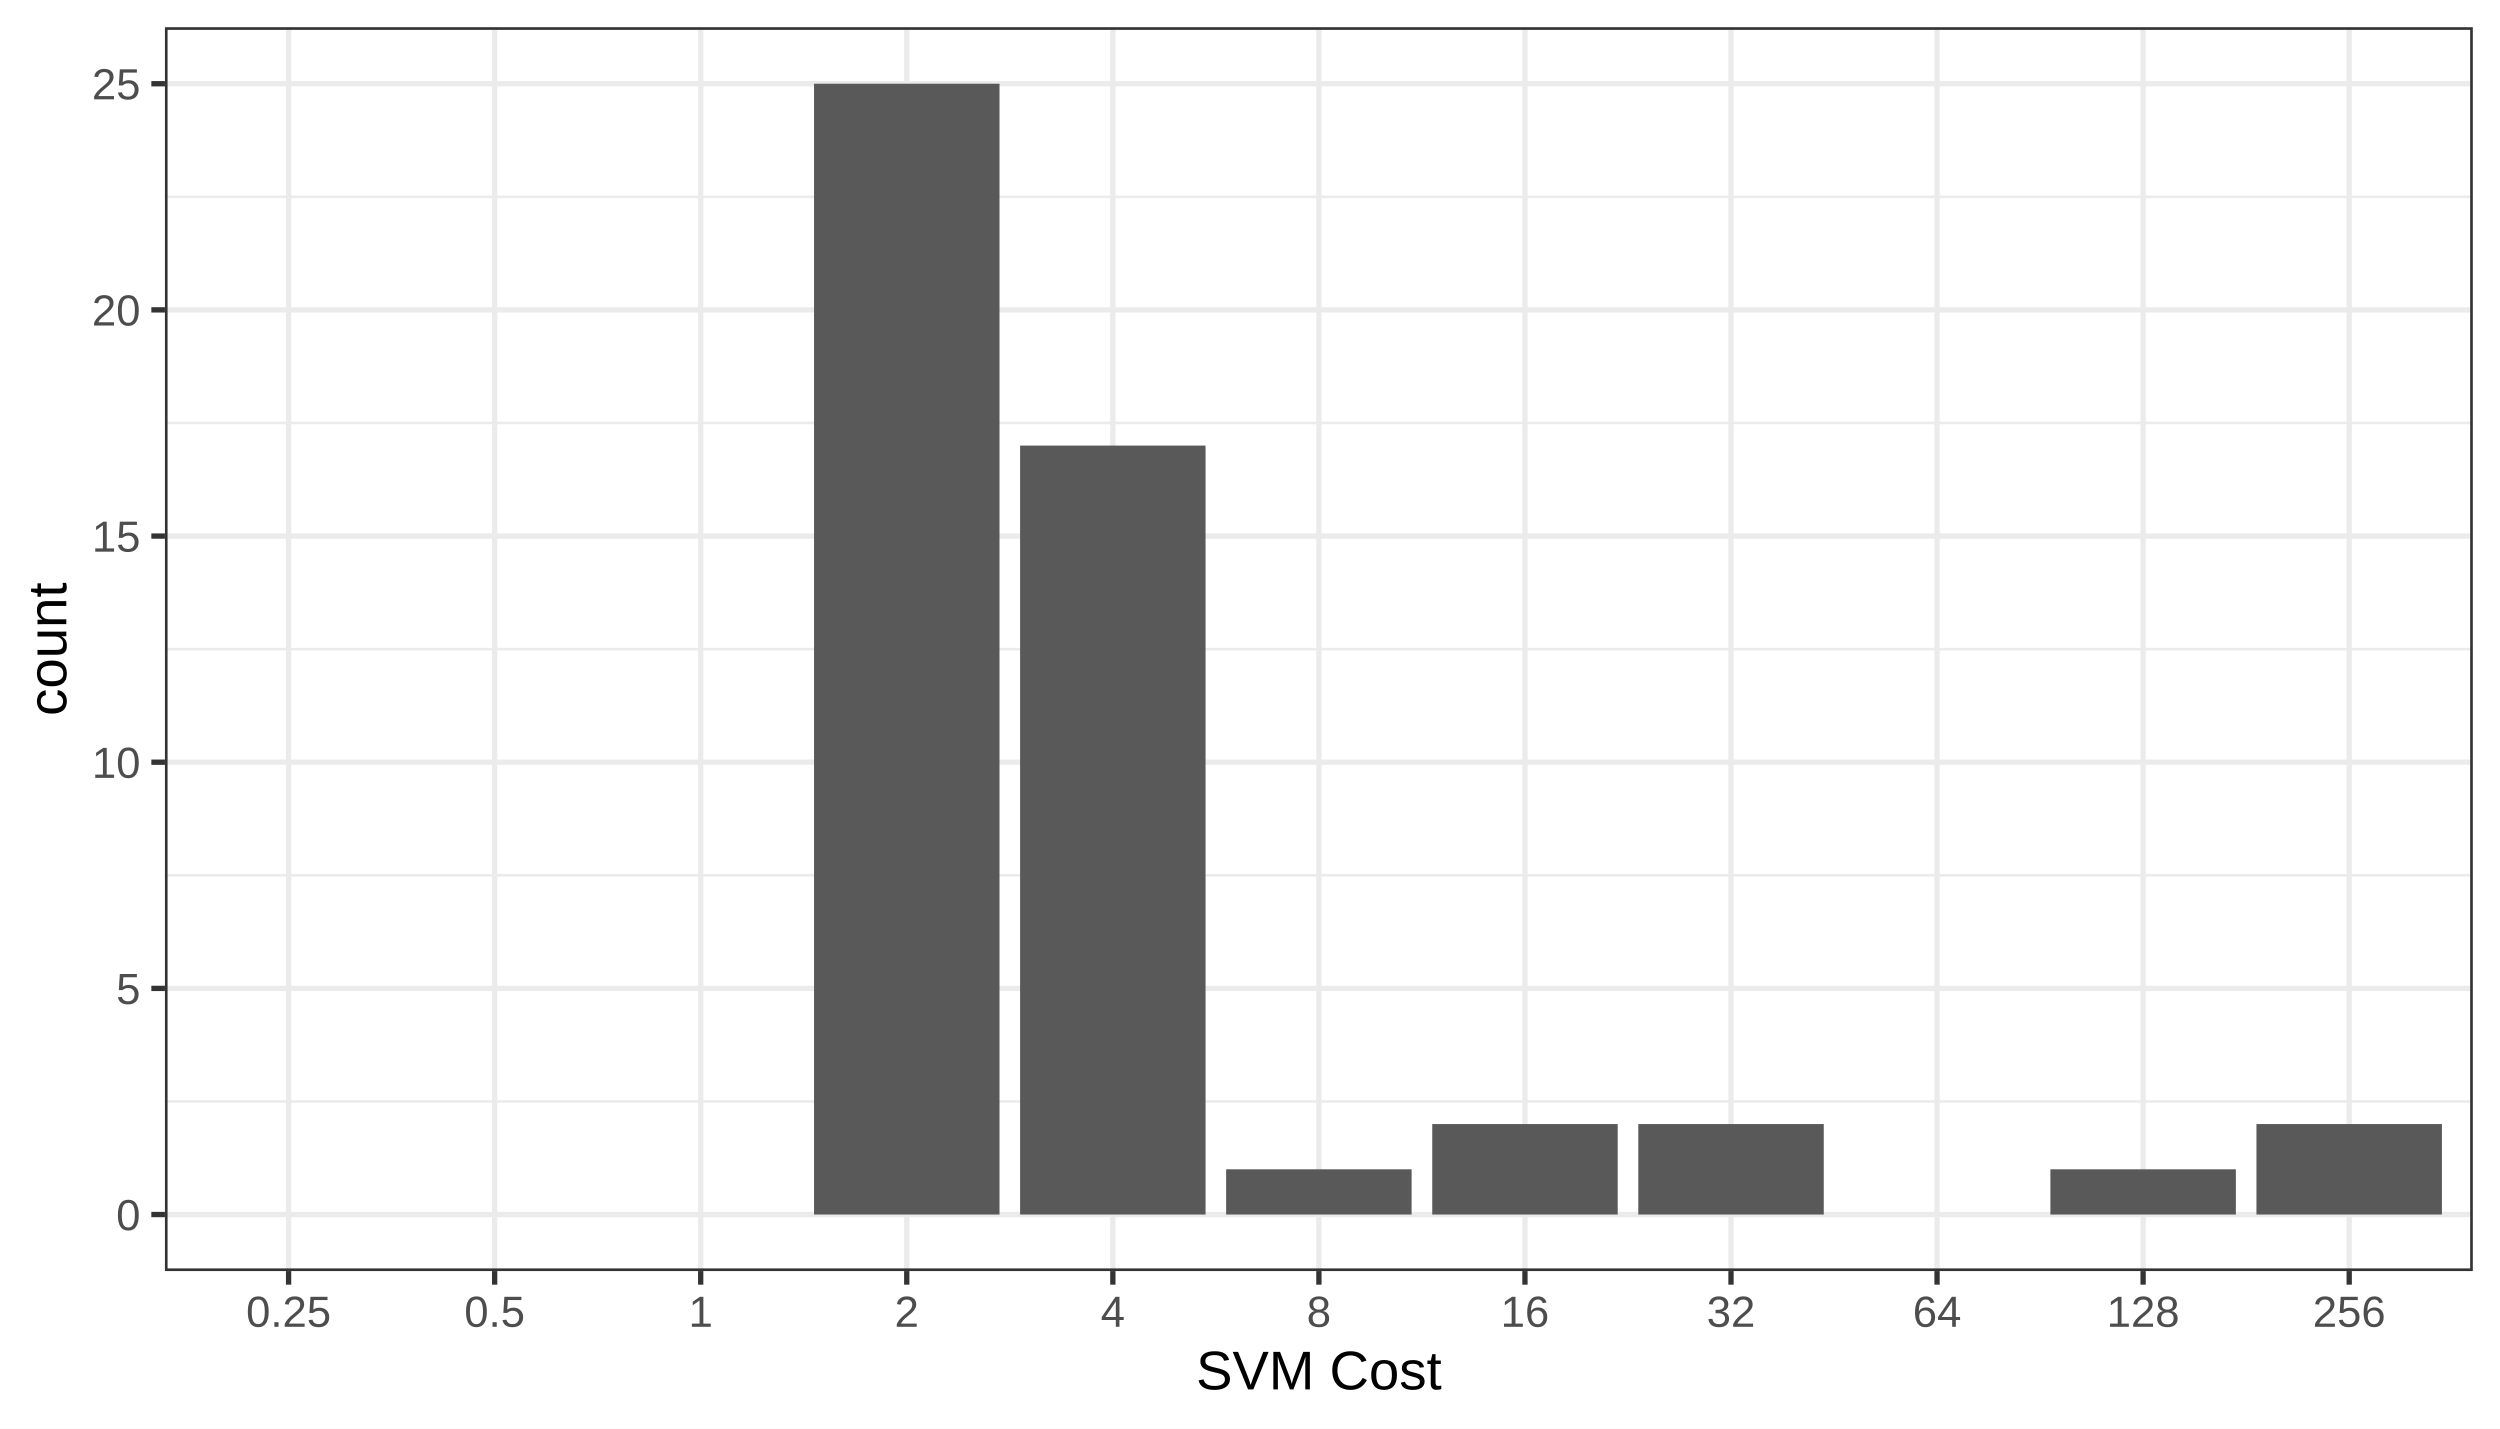
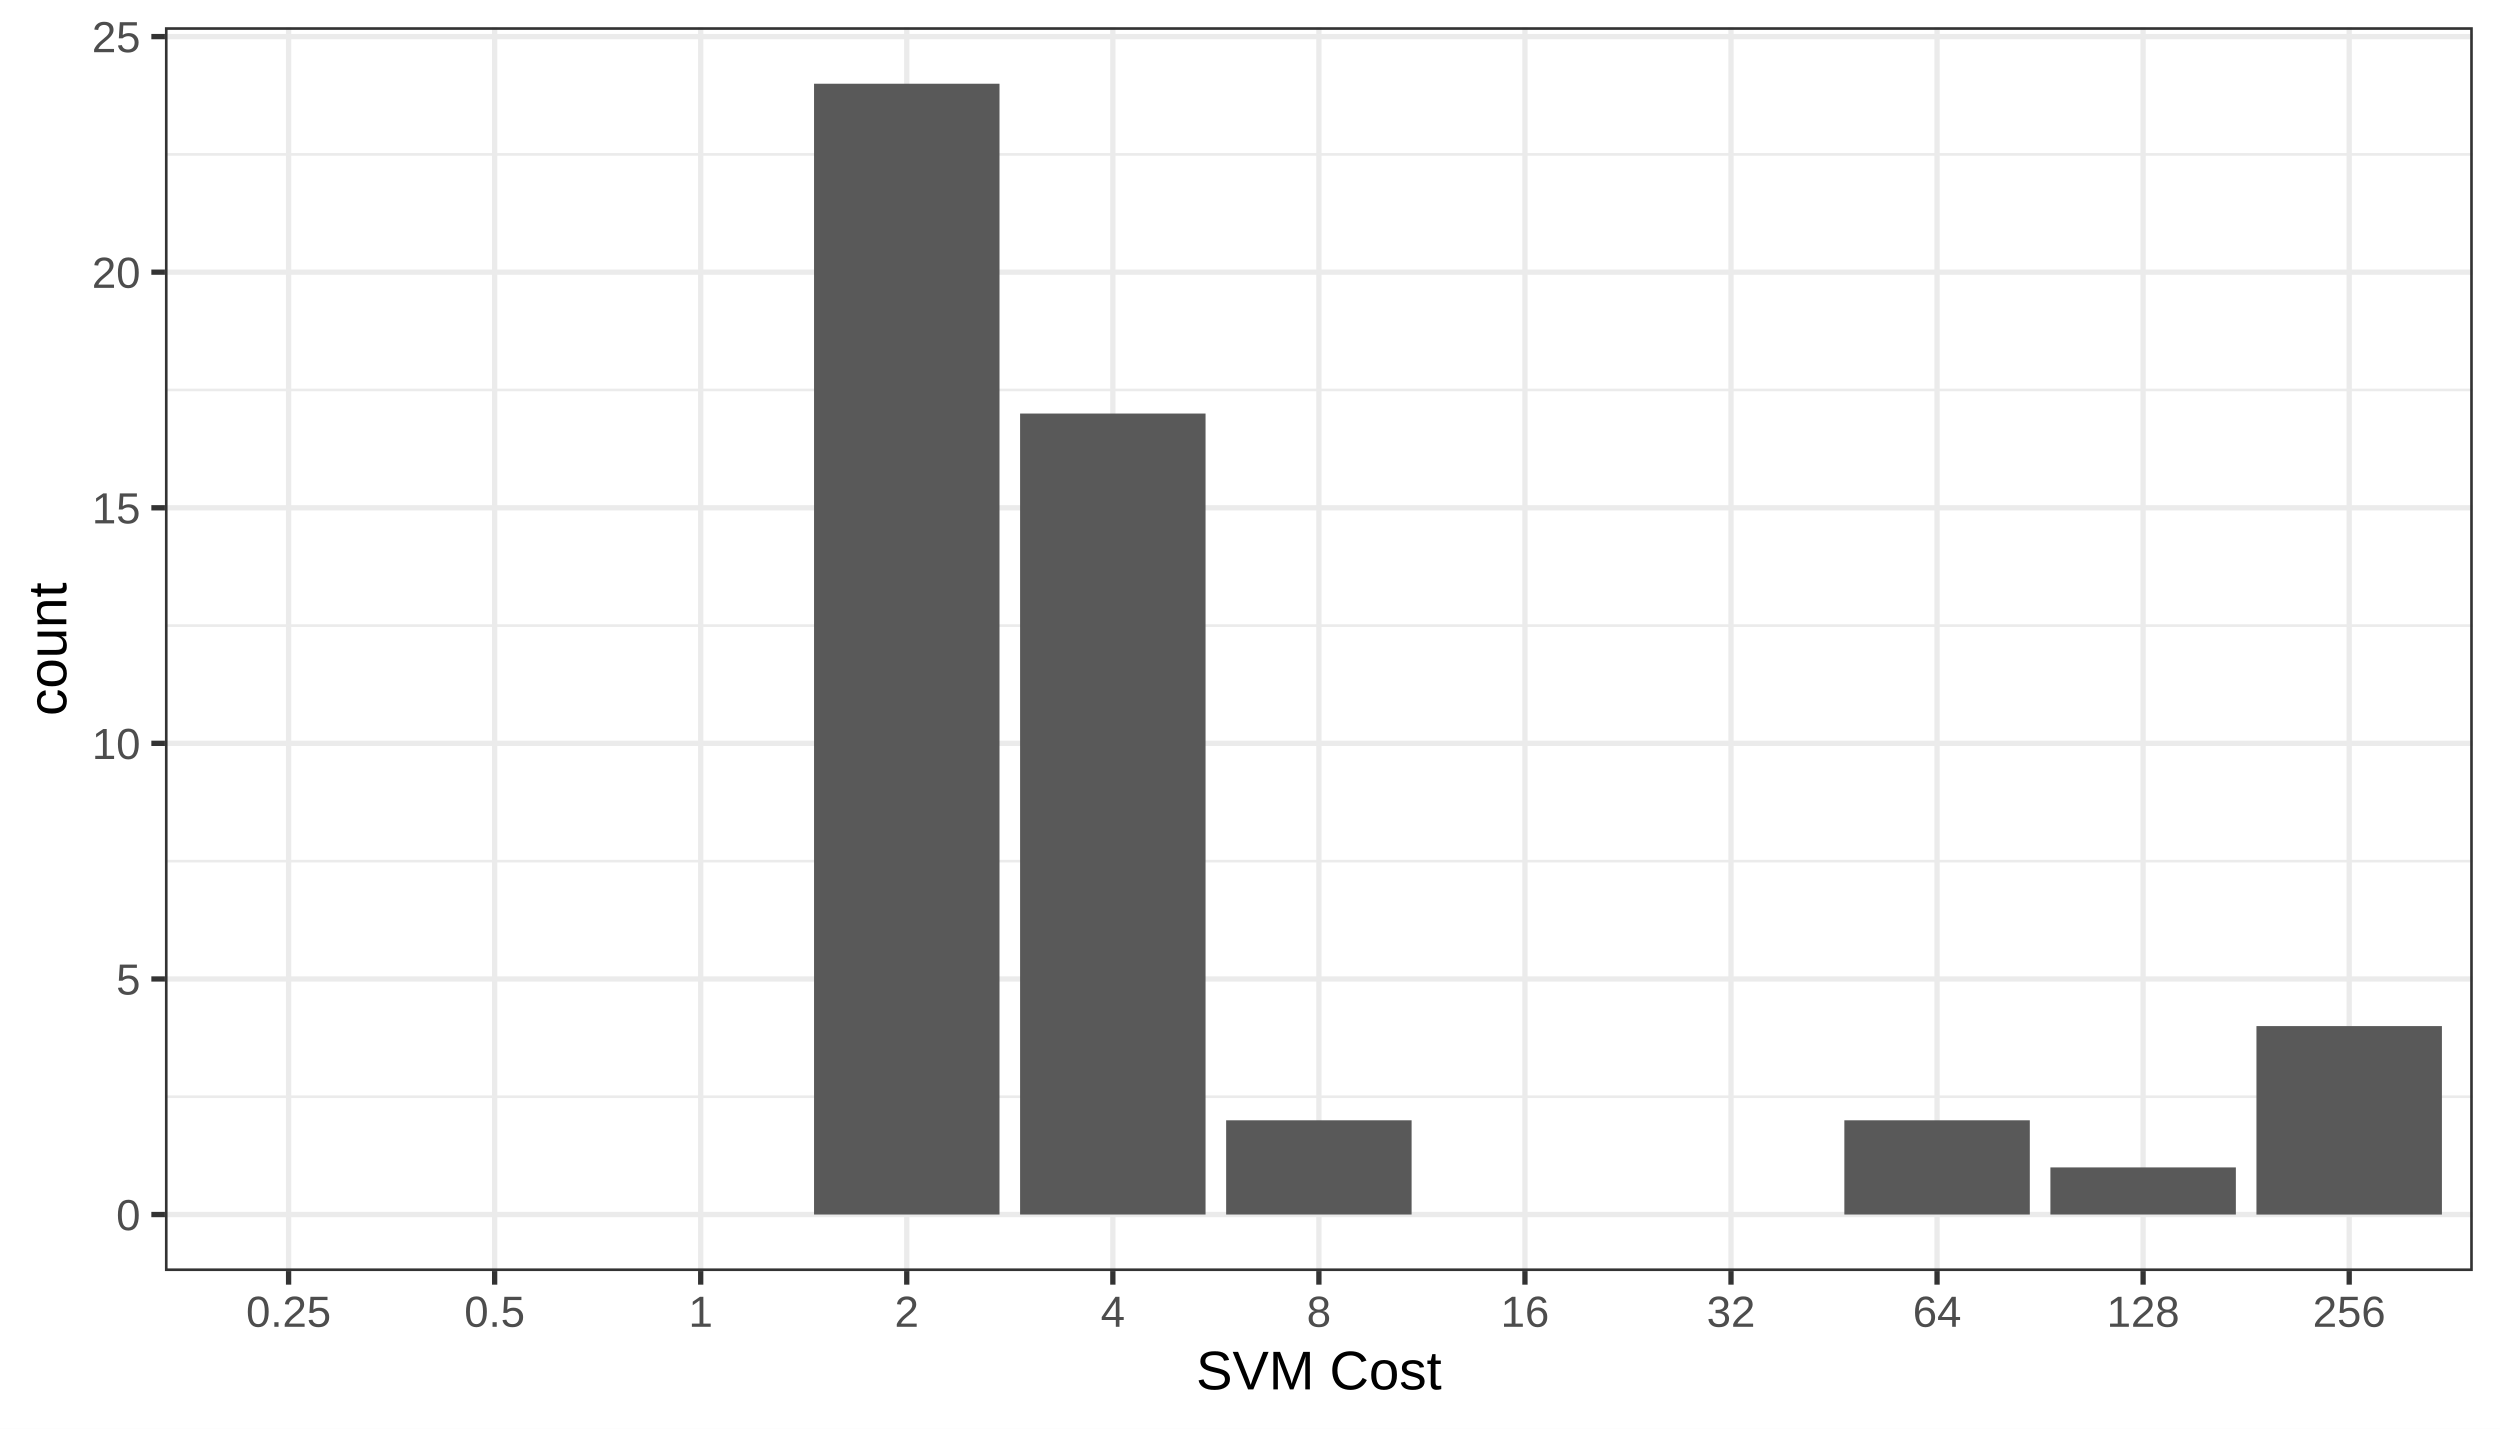
<svg xmlns="http://www.w3.org/2000/svg" class="svglite" width="504.00pt" height="288.00pt" viewBox="0 0 504.00 288.00">
  <defs>
    <style type="text/css">
    .svglite line, .svglite polyline, .svglite polygon, .svglite path, .svglite rect, .svglite circle {
      fill: none;
      stroke: #000000;
      stroke-linecap: round;
      stroke-linejoin: round;
      stroke-miterlimit: 10.00;
    }
  </style>
  </defs>
  <rect width="100%" height="100%" style="stroke: none; fill: none;" />
  <defs>
    <clipPath id="cpMC4wMHw1MDQuMDB8MC4wMHwyODguMDA=">
      <rect x="0.00" y="0.00" width="504.00" height="288.00" />
    </clipPath>
  </defs>
  <g clip-path="url(#cpMC4wMHw1MDQuMDB8MC4wMHwyODguMDA=)">
    <rect x="0.00" y="0.00" width="504.00" height="288.00" style="stroke-width: 1.07; stroke: #FFFFFF; fill: #FFFFFF;" />
  </g>
  <defs>
    <clipPath id="cpMzMuMjV8NDk4LjUyfDUuNDh8MjU2LjI1">
      <rect x="33.25" y="5.48" width="465.27" height="250.77" />
    </clipPath>
  </defs>
  <g clip-path="url(#cpMzMuMjV8NDk4LjUyfDUuNDh8MjU2LjI1)">
    <rect x="33.25" y="5.48" width="465.27" height="250.77" style="stroke-width: 1.07; stroke: none; fill: #FFFFFF;" />
-     <polyline points="33.25,222.05 498.52,222.05 " style="stroke-width: 0.53; stroke: #EBEBEB; stroke-linecap: butt;" />
-     <polyline points="33.25,176.46 498.52,176.46 " style="stroke-width: 0.53; stroke: #EBEBEB; stroke-linecap: butt;" />
-     <polyline points="33.25,130.87 498.52,130.87 " style="stroke-width: 0.53; stroke: #EBEBEB; stroke-linecap: butt;" />
-     <polyline points="33.25,85.27 498.52,85.27 " style="stroke-width: 0.53; stroke: #EBEBEB; stroke-linecap: butt;" />
-     <polyline points="33.25,39.68 498.52,39.68 " style="stroke-width: 0.53; stroke: #EBEBEB; stroke-linecap: butt;" />
+     <polyline points="33.25,221.10 498.52,221.10 " style="stroke-width: 0.53; stroke: #EBEBEB; stroke-linecap: butt;" />
+     <polyline points="33.25,173.61 498.52,173.61 " style="stroke-width: 0.53; stroke: #EBEBEB; stroke-linecap: butt;" />
+     <polyline points="33.25,126.12 498.52,126.12 " style="stroke-width: 0.53; stroke: #EBEBEB; stroke-linecap: butt;" />
+     <polyline points="33.25,78.62 498.52,78.62 " style="stroke-width: 0.53; stroke: #EBEBEB; stroke-linecap: butt;" />
+     <polyline points="33.25,31.13 498.52,31.13 " style="stroke-width: 0.53; stroke: #EBEBEB; stroke-linecap: butt;" />
    <polyline points="33.25,244.85 498.52,244.85 " style="stroke-width: 1.07; stroke: #EBEBEB; stroke-linecap: butt;" />
-     <polyline points="33.25,199.26 498.52,199.26 " style="stroke-width: 1.07; stroke: #EBEBEB; stroke-linecap: butt;" />
-     <polyline points="33.25,153.66 498.52,153.66 " style="stroke-width: 1.07; stroke: #EBEBEB; stroke-linecap: butt;" />
-     <polyline points="33.25,108.07 498.52,108.07 " style="stroke-width: 1.07; stroke: #EBEBEB; stroke-linecap: butt;" />
-     <polyline points="33.25,62.47 498.52,62.47 " style="stroke-width: 1.07; stroke: #EBEBEB; stroke-linecap: butt;" />
-     <polyline points="33.25,16.88 498.52,16.88 " style="stroke-width: 1.07; stroke: #EBEBEB; stroke-linecap: butt;" />
+     <polyline points="33.25,197.36 498.52,197.36 " style="stroke-width: 1.07; stroke: #EBEBEB; stroke-linecap: butt;" />
+     <polyline points="33.25,149.86 498.52,149.86 " style="stroke-width: 1.07; stroke: #EBEBEB; stroke-linecap: butt;" />
+     <polyline points="33.25,102.37 498.52,102.37 " style="stroke-width: 1.07; stroke: #EBEBEB; stroke-linecap: butt;" />
+     <polyline points="33.25,54.87 498.52,54.87 " style="stroke-width: 1.07; stroke: #EBEBEB; stroke-linecap: butt;" />
+     <polyline points="33.25,7.38 498.52,7.38 " style="stroke-width: 1.07; stroke: #EBEBEB; stroke-linecap: butt;" />
    <polyline points="58.18,256.25 58.18,5.48 " style="stroke-width: 1.07; stroke: #EBEBEB; stroke-linecap: butt;" />
    <polyline points="99.72,256.25 99.72,5.48 " style="stroke-width: 1.07; stroke: #EBEBEB; stroke-linecap: butt;" />
    <polyline points="141.26,256.25 141.26,5.48 " style="stroke-width: 1.07; stroke: #EBEBEB; stroke-linecap: butt;" />
    <polyline points="182.80,256.25 182.80,5.48 " style="stroke-width: 1.07; stroke: #EBEBEB; stroke-linecap: butt;" />
    <polyline points="224.35,256.25 224.35,5.48 " style="stroke-width: 1.07; stroke: #EBEBEB; stroke-linecap: butt;" />
    <polyline points="265.89,256.25 265.89,5.48 " style="stroke-width: 1.07; stroke: #EBEBEB; stroke-linecap: butt;" />
    <polyline points="307.43,256.25 307.43,5.48 " style="stroke-width: 1.07; stroke: #EBEBEB; stroke-linecap: butt;" />
    <polyline points="348.97,256.25 348.97,5.48 " style="stroke-width: 1.07; stroke: #EBEBEB; stroke-linecap: butt;" />
    <polyline points="390.51,256.25 390.51,5.48 " style="stroke-width: 1.07; stroke: #EBEBEB; stroke-linecap: butt;" />
    <polyline points="432.05,256.25 432.05,5.48 " style="stroke-width: 1.07; stroke: #EBEBEB; stroke-linecap: butt;" />
    <polyline points="473.60,256.25 473.60,5.48 " style="stroke-width: 1.07; stroke: #EBEBEB; stroke-linecap: butt;" />
    <rect x="164.11" y="16.88" width="37.39" height="227.97" style="stroke-width: 1.07; stroke: none; stroke-linecap: square; stroke-linejoin: miter; fill: #595959;" />
-     <rect x="205.65" y="89.83" width="37.39" height="155.02" style="stroke-width: 1.07; stroke: none; stroke-linecap: square; stroke-linejoin: miter; fill: #595959;" />
-     <rect x="247.19" y="235.73" width="37.39" height="9.12" style="stroke-width: 1.07; stroke: none; stroke-linecap: square; stroke-linejoin: miter; fill: #595959;" />
-     <rect x="288.74" y="226.61" width="37.39" height="18.24" style="stroke-width: 1.07; stroke: none; stroke-linecap: square; stroke-linejoin: miter; fill: #595959;" />
-     <rect x="330.28" y="226.61" width="37.39" height="18.24" style="stroke-width: 1.07; stroke: none; stroke-linecap: square; stroke-linejoin: miter; fill: #595959;" />
-     <rect x="413.36" y="235.73" width="37.39" height="9.12" style="stroke-width: 1.07; stroke: none; stroke-linecap: square; stroke-linejoin: miter; fill: #595959;" />
-     <rect x="454.90" y="226.61" width="37.39" height="18.24" style="stroke-width: 1.07; stroke: none; stroke-linecap: square; stroke-linejoin: miter; fill: #595959;" />
+     <rect x="205.65" y="83.37" width="37.39" height="161.48" style="stroke-width: 1.07; stroke: none; stroke-linecap: square; stroke-linejoin: miter; fill: #595959;" />
+     <rect x="247.19" y="225.85" width="37.39" height="19.00" style="stroke-width: 1.07; stroke: none; stroke-linecap: square; stroke-linejoin: miter; fill: #595959;" />
+     <rect x="371.82" y="225.85" width="37.39" height="19.00" style="stroke-width: 1.07; stroke: none; stroke-linecap: square; stroke-linejoin: miter; fill: #595959;" />
+     <rect x="413.36" y="235.35" width="37.39" height="9.50" style="stroke-width: 1.07; stroke: none; stroke-linecap: square; stroke-linejoin: miter; fill: #595959;" />
+     <rect x="454.90" y="206.86" width="37.39" height="38.00" style="stroke-width: 1.07; stroke: none; stroke-linecap: square; stroke-linejoin: miter; fill: #595959;" />
    <rect x="33.25" y="5.48" width="465.27" height="250.77" style="stroke-width: 1.07; stroke: #333333;" />
  </g>
  <g clip-path="url(#cpMC4wMHw1MDQuMDB8MC4wMHwyODguMDA=)">
    <text x="28.32" y="248.01" text-anchor="end" style="font-size: 8.80px; fill: #4D4D4D; font-family: Arial;" textLength="4.90px" lengthAdjust="spacingAndGlyphs">0</text>
-     <text x="28.32" y="202.41" text-anchor="end" style="font-size: 8.80px; fill: #4D4D4D; font-family: Arial;" textLength="4.90px" lengthAdjust="spacingAndGlyphs">5</text>
-     <text x="28.32" y="156.82" text-anchor="end" style="font-size: 8.80px; fill: #4D4D4D; font-family: Arial;" textLength="9.79px" lengthAdjust="spacingAndGlyphs">10</text>
-     <text x="28.32" y="111.22" text-anchor="end" style="font-size: 8.80px; fill: #4D4D4D; font-family: Arial;" textLength="9.79px" lengthAdjust="spacingAndGlyphs">15</text>
-     <text x="28.32" y="65.63" text-anchor="end" style="font-size: 8.80px; fill: #4D4D4D; font-family: Arial;" textLength="9.79px" lengthAdjust="spacingAndGlyphs">20</text>
-     <text x="28.32" y="20.03" text-anchor="end" style="font-size: 8.80px; fill: #4D4D4D; font-family: Arial;" textLength="9.79px" lengthAdjust="spacingAndGlyphs">25</text>
+     <text x="28.32" y="200.51" text-anchor="end" style="font-size: 8.80px; fill: #4D4D4D; font-family: Arial;" textLength="4.90px" lengthAdjust="spacingAndGlyphs">5</text>
+     <text x="28.32" y="153.02" text-anchor="end" style="font-size: 8.80px; fill: #4D4D4D; font-family: Arial;" textLength="9.79px" lengthAdjust="spacingAndGlyphs">10</text>
+     <text x="28.32" y="105.52" text-anchor="end" style="font-size: 8.80px; fill: #4D4D4D; font-family: Arial;" textLength="9.79px" lengthAdjust="spacingAndGlyphs">15</text>
+     <text x="28.32" y="58.03" text-anchor="end" style="font-size: 8.80px; fill: #4D4D4D; font-family: Arial;" textLength="9.79px" lengthAdjust="spacingAndGlyphs">20</text>
+     <text x="28.32" y="10.53" text-anchor="end" style="font-size: 8.80px; fill: #4D4D4D; font-family: Arial;" textLength="9.79px" lengthAdjust="spacingAndGlyphs">25</text>
    <polyline points="30.51,244.85 33.25,244.85 " style="stroke-width: 1.07; stroke: #333333; stroke-linecap: butt;" />
-     <polyline points="30.51,199.26 33.25,199.26 " style="stroke-width: 1.07; stroke: #333333; stroke-linecap: butt;" />
-     <polyline points="30.51,153.66 33.25,153.66 " style="stroke-width: 1.07; stroke: #333333; stroke-linecap: butt;" />
-     <polyline points="30.51,108.07 33.25,108.07 " style="stroke-width: 1.07; stroke: #333333; stroke-linecap: butt;" />
-     <polyline points="30.51,62.47 33.25,62.47 " style="stroke-width: 1.07; stroke: #333333; stroke-linecap: butt;" />
-     <polyline points="30.51,16.88 33.25,16.88 " style="stroke-width: 1.07; stroke: #333333; stroke-linecap: butt;" />
+     <polyline points="30.51,197.36 33.25,197.36 " style="stroke-width: 1.07; stroke: #333333; stroke-linecap: butt;" />
+     <polyline points="30.51,149.86 33.25,149.86 " style="stroke-width: 1.07; stroke: #333333; stroke-linecap: butt;" />
+     <polyline points="30.51,102.37 33.25,102.37 " style="stroke-width: 1.07; stroke: #333333; stroke-linecap: butt;" />
+     <polyline points="30.51,54.87 33.25,54.87 " style="stroke-width: 1.07; stroke: #333333; stroke-linecap: butt;" />
+     <polyline points="30.51,7.38 33.25,7.38 " style="stroke-width: 1.07; stroke: #333333; stroke-linecap: butt;" />
    <polyline points="58.18,258.99 58.18,256.25 " style="stroke-width: 1.07; stroke: #333333; stroke-linecap: butt;" />
    <polyline points="99.72,258.99 99.72,256.25 " style="stroke-width: 1.07; stroke: #333333; stroke-linecap: butt;" />
    <polyline points="141.26,258.99 141.26,256.25 " style="stroke-width: 1.07; stroke: #333333; stroke-linecap: butt;" />
    <polyline points="182.80,258.99 182.80,256.25 " style="stroke-width: 1.07; stroke: #333333; stroke-linecap: butt;" />
    <polyline points="224.35,258.99 224.35,256.25 " style="stroke-width: 1.07; stroke: #333333; stroke-linecap: butt;" />
    <polyline points="265.89,258.99 265.89,256.25 " style="stroke-width: 1.07; stroke: #333333; stroke-linecap: butt;" />
    <polyline points="307.43,258.99 307.43,256.25 " style="stroke-width: 1.07; stroke: #333333; stroke-linecap: butt;" />
    <polyline points="348.97,258.99 348.97,256.25 " style="stroke-width: 1.07; stroke: #333333; stroke-linecap: butt;" />
    <polyline points="390.51,258.99 390.51,256.25 " style="stroke-width: 1.07; stroke: #333333; stroke-linecap: butt;" />
    <polyline points="432.05,258.99 432.05,256.25 " style="stroke-width: 1.07; stroke: #333333; stroke-linecap: butt;" />
    <polyline points="473.60,258.99 473.60,256.25 " style="stroke-width: 1.07; stroke: #333333; stroke-linecap: butt;" />
    <text x="58.18" y="267.49" text-anchor="middle" style="font-size: 8.80px; fill: #4D4D4D; font-family: Arial;" textLength="17.13px" lengthAdjust="spacingAndGlyphs">0.25</text>
    <text x="99.72" y="267.49" text-anchor="middle" style="font-size: 8.80px; fill: #4D4D4D; font-family: Arial;" textLength="12.23px" lengthAdjust="spacingAndGlyphs">0.5</text>
    <text x="141.26" y="267.49" text-anchor="middle" style="font-size: 8.80px; fill: #4D4D4D; font-family: Arial;" textLength="4.90px" lengthAdjust="spacingAndGlyphs">1</text>
    <text x="182.80" y="267.49" text-anchor="middle" style="font-size: 8.80px; fill: #4D4D4D; font-family: Arial;" textLength="4.90px" lengthAdjust="spacingAndGlyphs">2</text>
    <text x="224.35" y="267.49" text-anchor="middle" style="font-size: 8.80px; fill: #4D4D4D; font-family: Arial;" textLength="4.90px" lengthAdjust="spacingAndGlyphs">4</text>
    <text x="265.89" y="267.49" text-anchor="middle" style="font-size: 8.80px; fill: #4D4D4D; font-family: Arial;" textLength="4.90px" lengthAdjust="spacingAndGlyphs">8</text>
    <text x="307.43" y="267.49" text-anchor="middle" style="font-size: 8.80px; fill: #4D4D4D; font-family: Arial;" textLength="9.79px" lengthAdjust="spacingAndGlyphs">16</text>
    <text x="348.97" y="267.49" text-anchor="middle" style="font-size: 8.80px; fill: #4D4D4D; font-family: Arial;" textLength="9.79px" lengthAdjust="spacingAndGlyphs">32</text>
    <text x="390.51" y="267.49" text-anchor="middle" style="font-size: 8.80px; fill: #4D4D4D; font-family: Arial;" textLength="9.79px" lengthAdjust="spacingAndGlyphs">64</text>
    <text x="432.05" y="267.49" text-anchor="middle" style="font-size: 8.80px; fill: #4D4D4D; font-family: Arial;" textLength="14.69px" lengthAdjust="spacingAndGlyphs">128</text>
    <text x="473.60" y="267.49" text-anchor="middle" style="font-size: 8.80px; fill: #4D4D4D; font-family: Arial;" textLength="14.69px" lengthAdjust="spacingAndGlyphs">256</text>
    <text x="265.89" y="280.10" text-anchor="middle" style="font-size: 11.00px; font-family: Arial;" textLength="49.51px" lengthAdjust="spacingAndGlyphs">SVM Cost</text>
    <text transform="translate(13.37,130.87) rotate(-90)" text-anchor="middle" style="font-size: 11.00px; font-family: Arial;" textLength="26.91px" lengthAdjust="spacingAndGlyphs">count</text>
  </g>
</svg>
